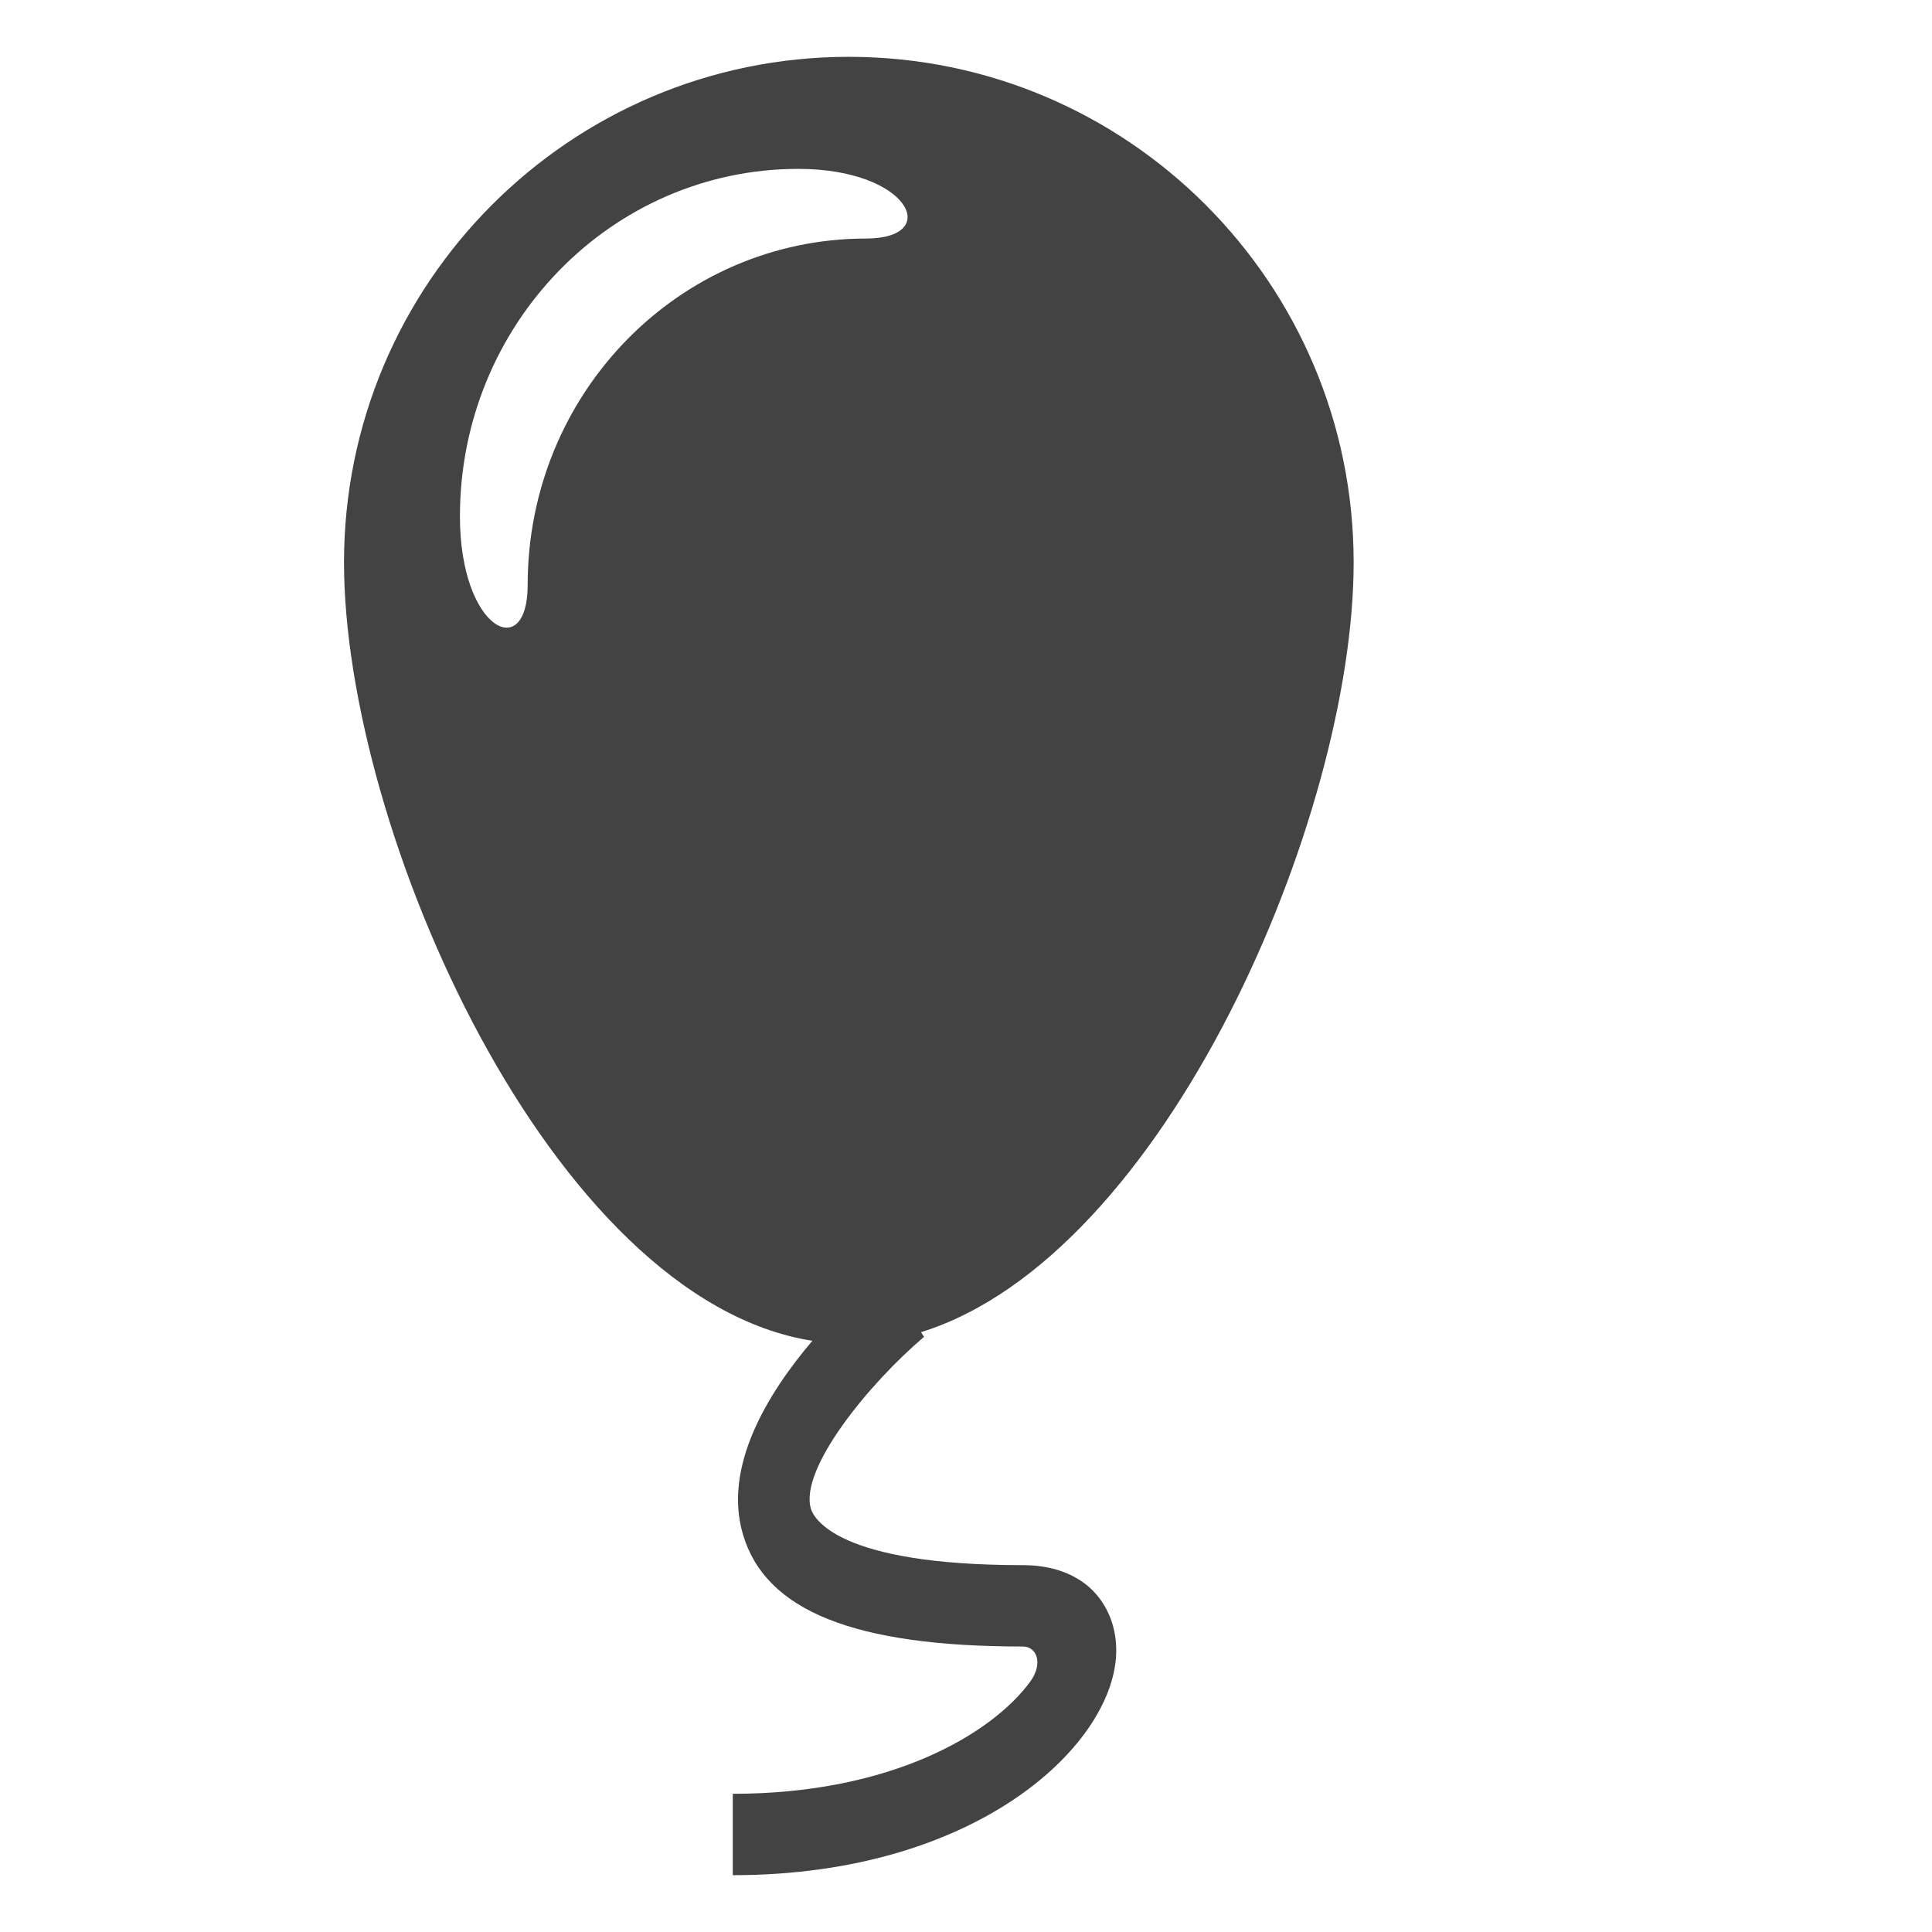
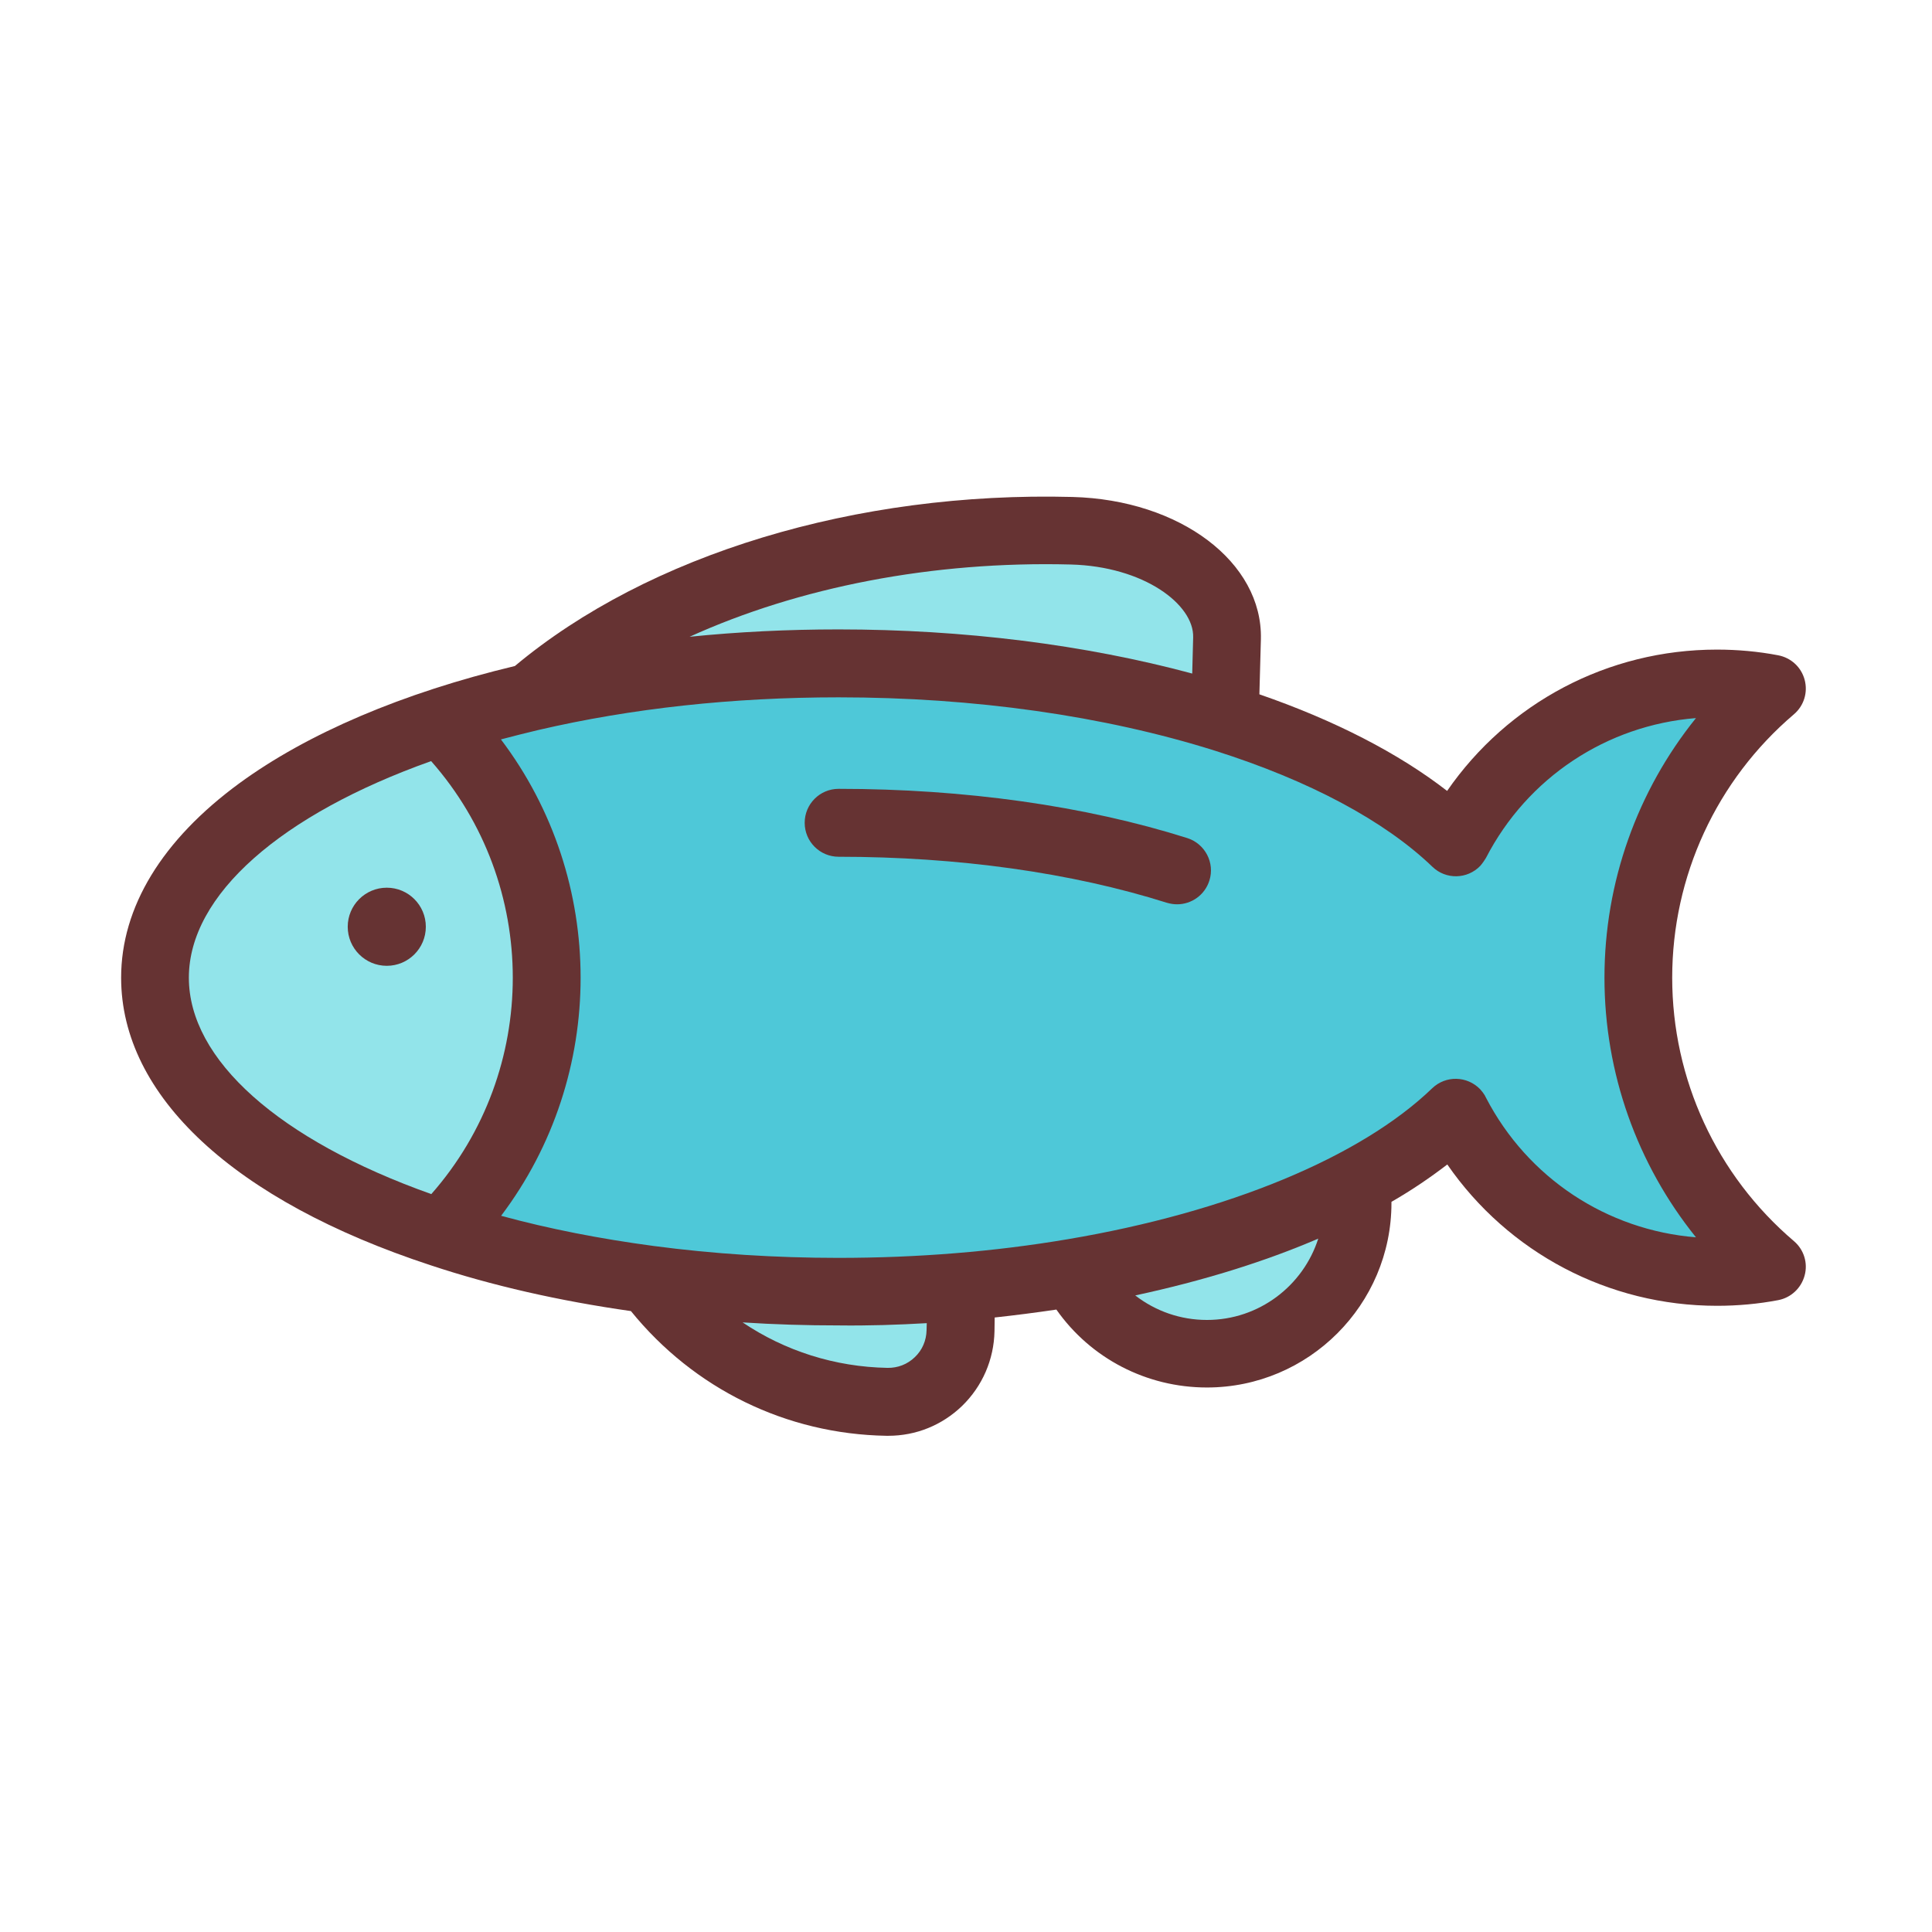
- <svg xmlns="http://www.w3.org/2000/svg" width="800px" height="800px" viewBox="0 -0.5 17 17" version="1.1" class="si-glyph si-glyph-balloon">
-   <defs>
- 
- </defs>
-   <g stroke="none" stroke-width="1" fill="none" fill-rule="evenodd">
-     <path d="M8.998,13.272 C7.364,13.272 7.16,12.857 7.135,12.775 C7.033,12.423 7.649,11.672 8.131,11.263 L8.104,11.222 C10.254,10.555 11.911,6.689 11.911,4.449 C11.911,1.992 9.921,0 7.469,0 C5.017,0 3.027,1.992 3.027,4.449 C3.027,6.799 4.845,10.935 7.148,11.298 C6.755,11.76 6.361,12.404 6.537,13 C6.734,13.674 7.517,13.988 9,13.988 C9.123,13.988 9.18,14.135 9.068,14.293 C8.736,14.75 7.851,15.284 6.448,15.284 L6.448,16 C8.619,16 9.822,14.831 9.822,14.023 C9.822,13.791 9.73,13.587 9.567,13.451 C9.421,13.333 9.23,13.272 8.998,13.272 L8.998,13.272 Z M4.643,4.648 C4.643,5.336 4.047,5.044 4.047,4.044 C4.047,2.356 5.379,0.986 7.025,0.986 C8.003,0.986 8.294,1.599 7.62,1.599 C5.977,1.6 4.643,2.959 4.643,4.648 L4.643,4.648 Z" fill="#434343" class="si-glyph-fill">
- 
- </path>
-   </g>
+ <svg xmlns="http://www.w3.org/2000/svg" width="800px" height="800px" viewBox="0 0 1024 1024" class="icon" version="1.1">
+   <path d="M228.6 632.9c57.6-65.4 57.6-164.1-0.1-229.5-79.5 28.3-128.4 70.8-128.4 114.7 0 43.6 47.8 86.1 128.5 114.8zM491.2 705.1l0.1-3.7c-15.5 0.9-31.1 1.4-46.8 1.4-17 0-34-0.6-50.8-1.6 22.4 15.1 48.9 23.6 76.8 24.1 5.5 0.1 10.6-1.9 14.5-5.7 3.9-4 6.1-9.1 6.2-14.5zM632.4 337.8c0.4-17.5-26.1-37.6-64.9-38.6-73.3-1.9-144.1 11.9-202 38.3 25.7-2.6 52-3.9 78.9-3.9 66.4 0 130.7 8 187.5 23.4l0.5-19.2zM639.8 699.6c27.6 0 51-18.2 59-43.1-28.6 12.3-61.2 22.5-97 30.1 10.6 8.3 23.9 13 38 13z" fill="#663333" />
+   <path d="M850.4 518.2c0-50.5 17.3-98.9 48.5-137.6-47.3 3.8-89.3 31.5-111.5 74.2-0.1 0.3-2 3.1-3 4.2-6.9 7.1-18.2 7.4-25.4 0.5-25.4-24.5-65.3-45.8-115.2-61.5-58.7-18.5-127.7-28.3-199.5-28.3-56.1 0-109.6 5.8-159.1 17.3-6.8 1.6-13.4 3.2-19.9 5 56.3 74.4 56.3 178.1 0.1 252.5 25.3 6.9 52.4 12.2 80.9 16 31.7 4.2 64.7 6.3 97.9 6.3 41.8 0 82.7-3.3 121.6-9.9 84.7-14.3 155.1-43.4 193.1-80 7.1-6.9 18.5-6.7 25.4 0.5 1 1 1.8 2.1 2.5 3.3 0.2 0.3 0.4 0.6 0.5 1 0 0.1 0.1 0.1 0.1 0.2 22.1 42.6 64.1 70.2 111.3 74-31-38.8-48.3-87.2-48.3-137.7z" fill="#663333" />
+   <path d="M956.5 360.3c1.8 6.7-0.4 13.8-5.7 18.3-41 34.9-64.5 85.8-64.5 139.6s23.5 104.7 64.5 139.6c5.3 4.5 7.5 11.6 5.7 18.2-1.8 6.7-7.2 11.8-14 13.1-10.5 2-21.4 3-32.4 3-57.7 0-110.7-28.2-143-74.9-9 6.9-18.8 13.6-29.6 19.8v0.6c0 53.9-43.9 97.8-97.8 97.8-32.1 0-61.7-15.5-79.8-41.3-10.8 1.6-21.7 3-32.7 4.2l-0.1 7.3c-0.3 15-6.4 29.1-17.2 39.6-10.6 10.2-24.4 15.8-39.1 15.8h-1c-53.1-0.9-102-24.9-135.4-66.1-38-5.4-73.7-13.5-106.2-24.3-104.2-34.2-164-89.8-164-152.4 0-37.4 21.7-73 62.6-103 36.2-26.5 86.7-48 146.1-62.2 70.8-59.2 180.8-92.6 295.5-89.6 57.1 1.5 100.9 34.6 99.9 75.4l-0.8 29.2c39.9 13.8 73.7 31.2 99.5 51.2 32.3-46.7 85.2-74.9 143-74.9 11 0 21.9 1 32.4 3 6.9 1.3 12.3 6.3 14.1 13z" fill="#663333" />
+   <path d="M641 466.7c3-9.4-2.3-19.5-11.7-22.5-54-17.1-118-26.1-184.9-26.1-9.9 0-18 8-18 18 0 9.9 8 18 18 18 63.3 0 123.5 8.4 174 24.4 1.8 0.6 3.6 0.8 5.4 0.8 7.7-0.1 14.7-5 17.2-12.6z" fill="#4EC8D8" />
+   <path d="M898.9 380.6c-31.2 38.7-48.5 87.1-48.5 137.6s17.3 98.9 48.5 137.6c-47.2-3.8-89.2-31.4-111.3-74 0-0.1-0.1-0.1-0.1-0.2-0.2-0.4-0.4-0.7-0.5-1-0.7-1.1-1.5-2.2-2.5-3.3-6.9-7.1-18.2-7.4-25.4-0.5-38 36.6-108.4 65.7-193.1 80-38.9 6.6-79.8 9.9-121.6 9.9-33.3 0-66.2-2.1-97.9-6.3-28.5-3.8-55.6-9.1-80.9-16 56.2-74.4 56.2-178.1-0.1-252.5 6.5-1.7 13.1-3.4 19.9-5 49.5-11.5 103-17.3 159.1-17.3 71.8 0 140.8 9.8 199.5 28.3 49.9 15.8 89.8 37.1 115.2 61.5 7.1 6.9 18.5 6.7 25.4-0.5 1-1.1 2.9-3.9 3-4.2 22-42.6 64-70.3 111.3-74.1z" fill="#4EC8D8" />
+   <path d="M698.7 656.5c-8 25-31.4 43.1-59 43.1-14.1 0-27.3-4.7-38-13 35.8-7.7 68.4-17.8 97-30.1z" fill="#92E4EA" />
+   <path d="M629.3 444.2c9.4 3 14.7 13.1 11.7 22.5-2.4 7.7-9.5 12.6-17.1 12.6-1.8 0-3.6-0.3-5.4-0.8-50.6-16-110.8-24.4-174-24.4-9.9 0-18-8-18-18 0-9.9 8-18 18-18 66.8 0 130.7 9 184.8 26.1z" fill="#663333" />
+   <path d="M567.5 299.2c38.8 1 65.4 21.2 64.9 38.6l-0.5 19.2c-56.8-15.3-121.1-23.4-187.5-23.4-26.9 0-53.3 1.3-78.9 3.9 57.9-26.3 128.7-40.2 202-38.3zM491.2 701.3l-0.1 3.7c-0.1 5.5-2.3 10.6-6.2 14.3-3.9 3.8-9.1 5.8-14.5 5.7-27.9-0.5-54.4-9-76.8-24.1 16.8 1.1 33.8 1.6 50.8 1.6 15.8 0.2 31.4-0.3 46.8-1.2z" fill="#92E4EA" />
+   <path d="M225.7 491.2c0-11.4-9.3-20.7-20.7-20.7-11.4 0-20.7 9.3-20.7 20.7 0 11.4 9.3 20.7 20.7 20.7 11.4 0 20.7-9.2 20.7-20.7z" fill="#663333" />
+   <path d="M228.5 403.4c57.7 65.4 57.7 164.1 0.1 229.5-80.7-28.7-128.5-71.2-128.5-114.7 0-43.9 48.9-86.5 128.4-114.8z" fill="#92E4EA" />
+   <path d="M205 491.2m-20.7 0a20.7 20.7 0 1 0 41.4 0 20.7 20.7 0 1 0-41.4 0Z" fill="#663333" />
</svg>
